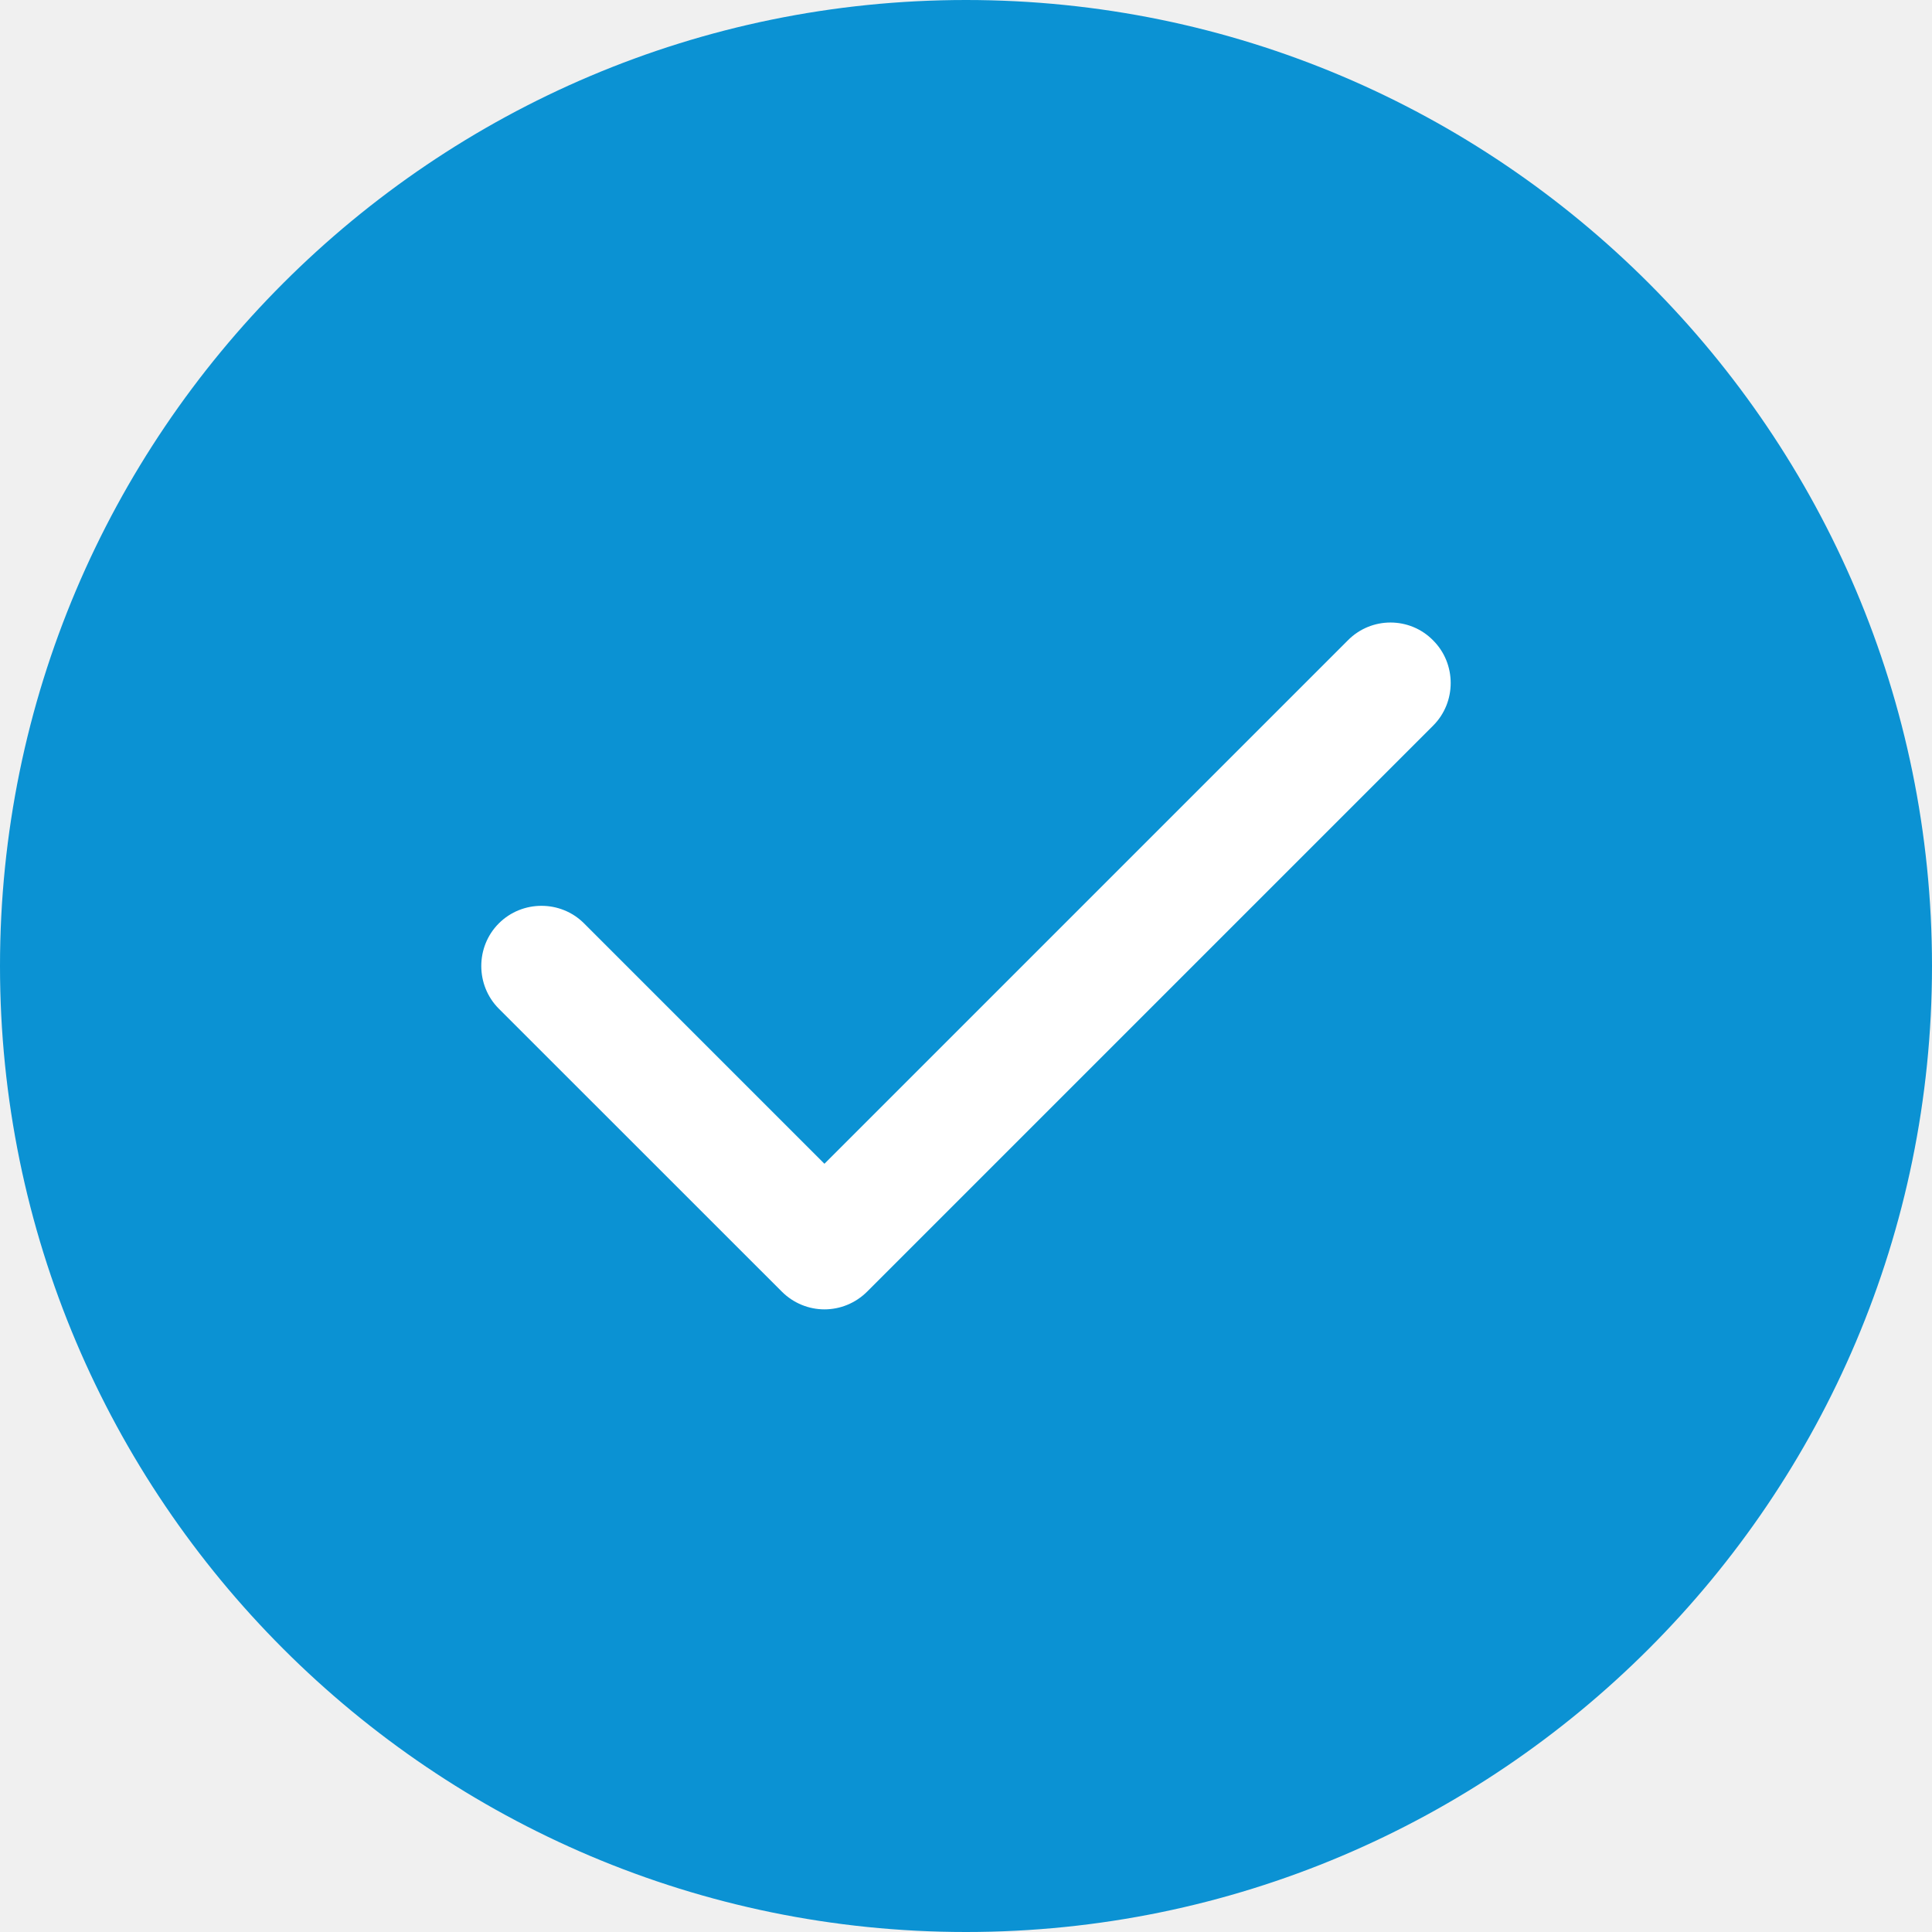
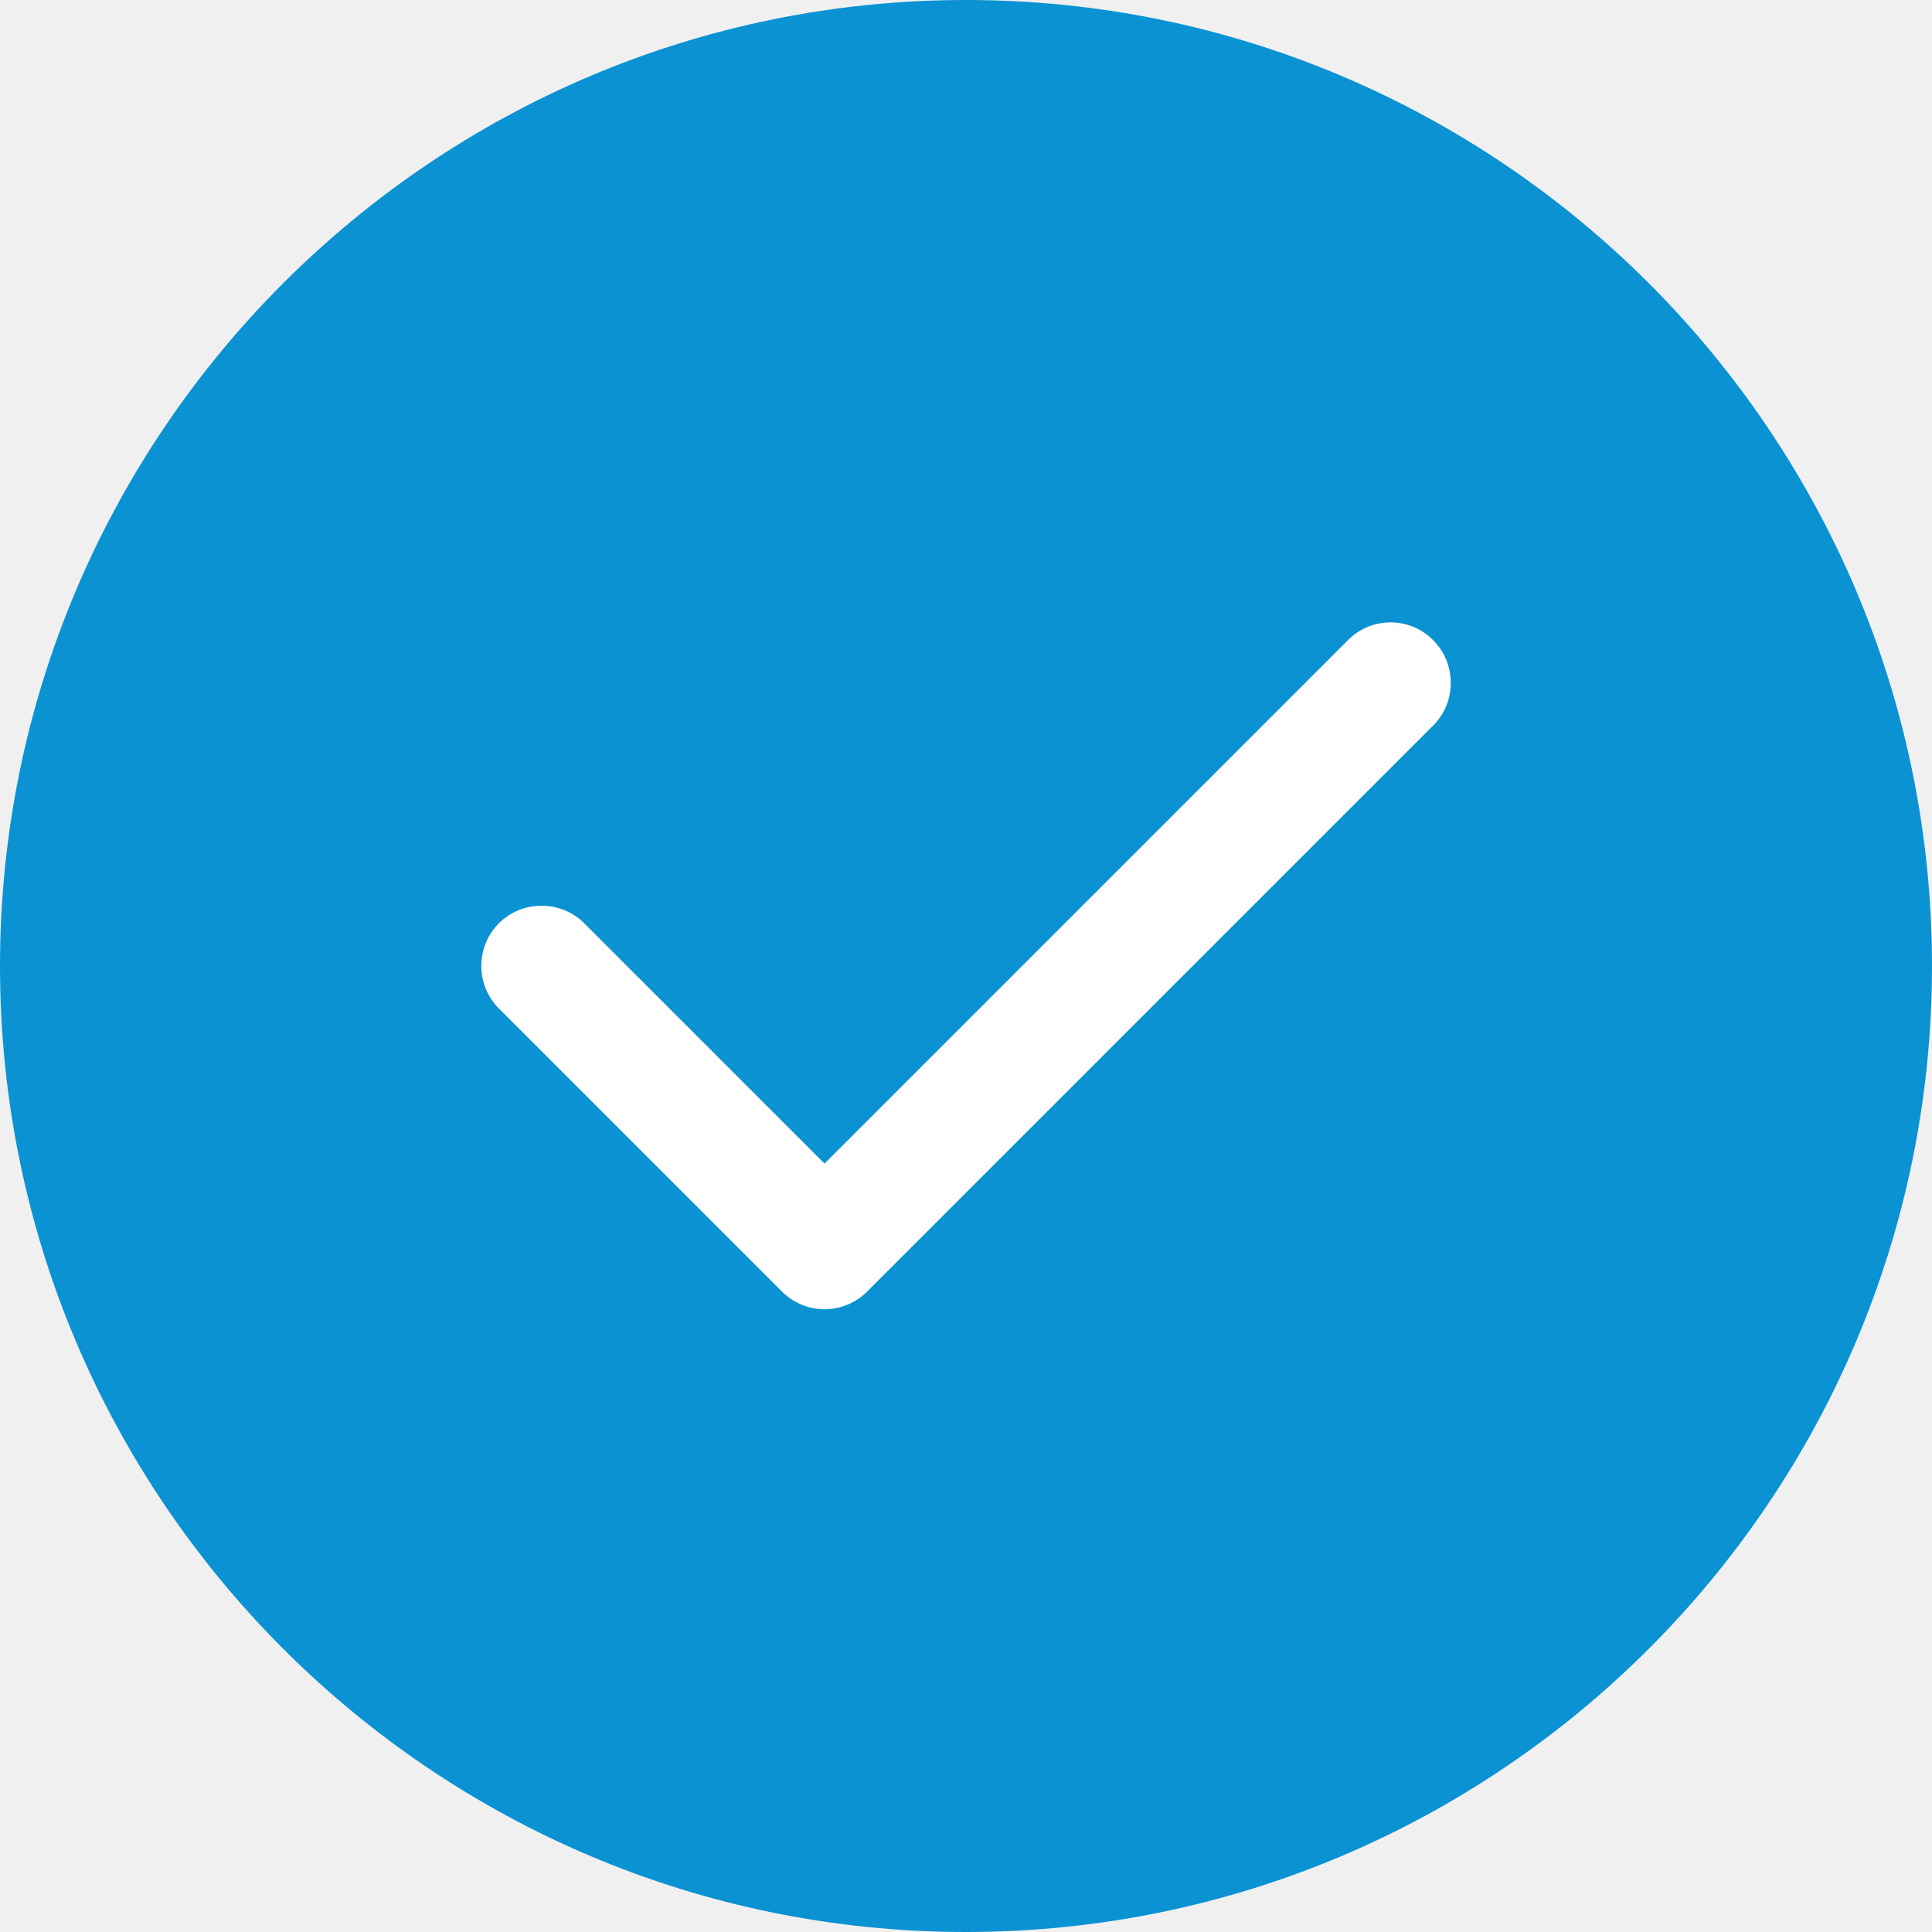
- <svg xmlns="http://www.w3.org/2000/svg" width="22" height="22" viewBox="0 0 22 22" fill="none">
-   <path fill-rule="evenodd" clip-rule="evenodd" d="M11 0C4.933 0 0 4.933 0 11C0 17.067 4.933 22 11 22C17.067 22 22 17.067 22 11C22 4.933 17.067 0 11 0Z" fill="#0B92D3" />
-   <path fill-rule="evenodd" clip-rule="evenodd" d="M16.319 7.292C16.586 7.558 16.586 7.997 16.319 8.263L9.874 14.708C9.741 14.841 9.565 14.91 9.388 14.91C9.212 14.91 9.036 14.841 8.903 14.708L5.68 11.486C5.414 11.219 5.414 10.781 5.68 10.515C5.947 10.248 6.385 10.248 6.651 10.515L9.388 13.252L15.348 7.292C15.615 7.021 16.053 7.021 16.319 7.292Z" fill="white" />
+ <svg xmlns="http://www.w3.org/2000/svg" width="18" height="18" viewBox="0 0 18 18" fill="none">
+   <path fill-rule="evenodd" clip-rule="evenodd" d="M9 0C4.036 0 0 4.036 0 9C0 13.964 4.036 18 9 18C13.964 18 18 13.964 18 9C18 4.036 13.964 0 9 0Z" fill="#0B92D3" />
+   <path fill-rule="evenodd" clip-rule="evenodd" d="M13.353 5.965C13.571 6.183 13.571 6.542 13.353 6.759L8.079 12.033C7.97 12.142 7.826 12.198 7.682 12.198C7.538 12.198 7.394 12.142 7.285 12.033L4.648 9.396C4.43 9.178 4.43 8.82 4.648 8.602C4.866 8.384 5.225 8.384 5.443 8.602L7.682 10.841L12.558 5.965C12.776 5.743 13.135 5.743 13.353 5.965Z" fill="white" />
</svg>
